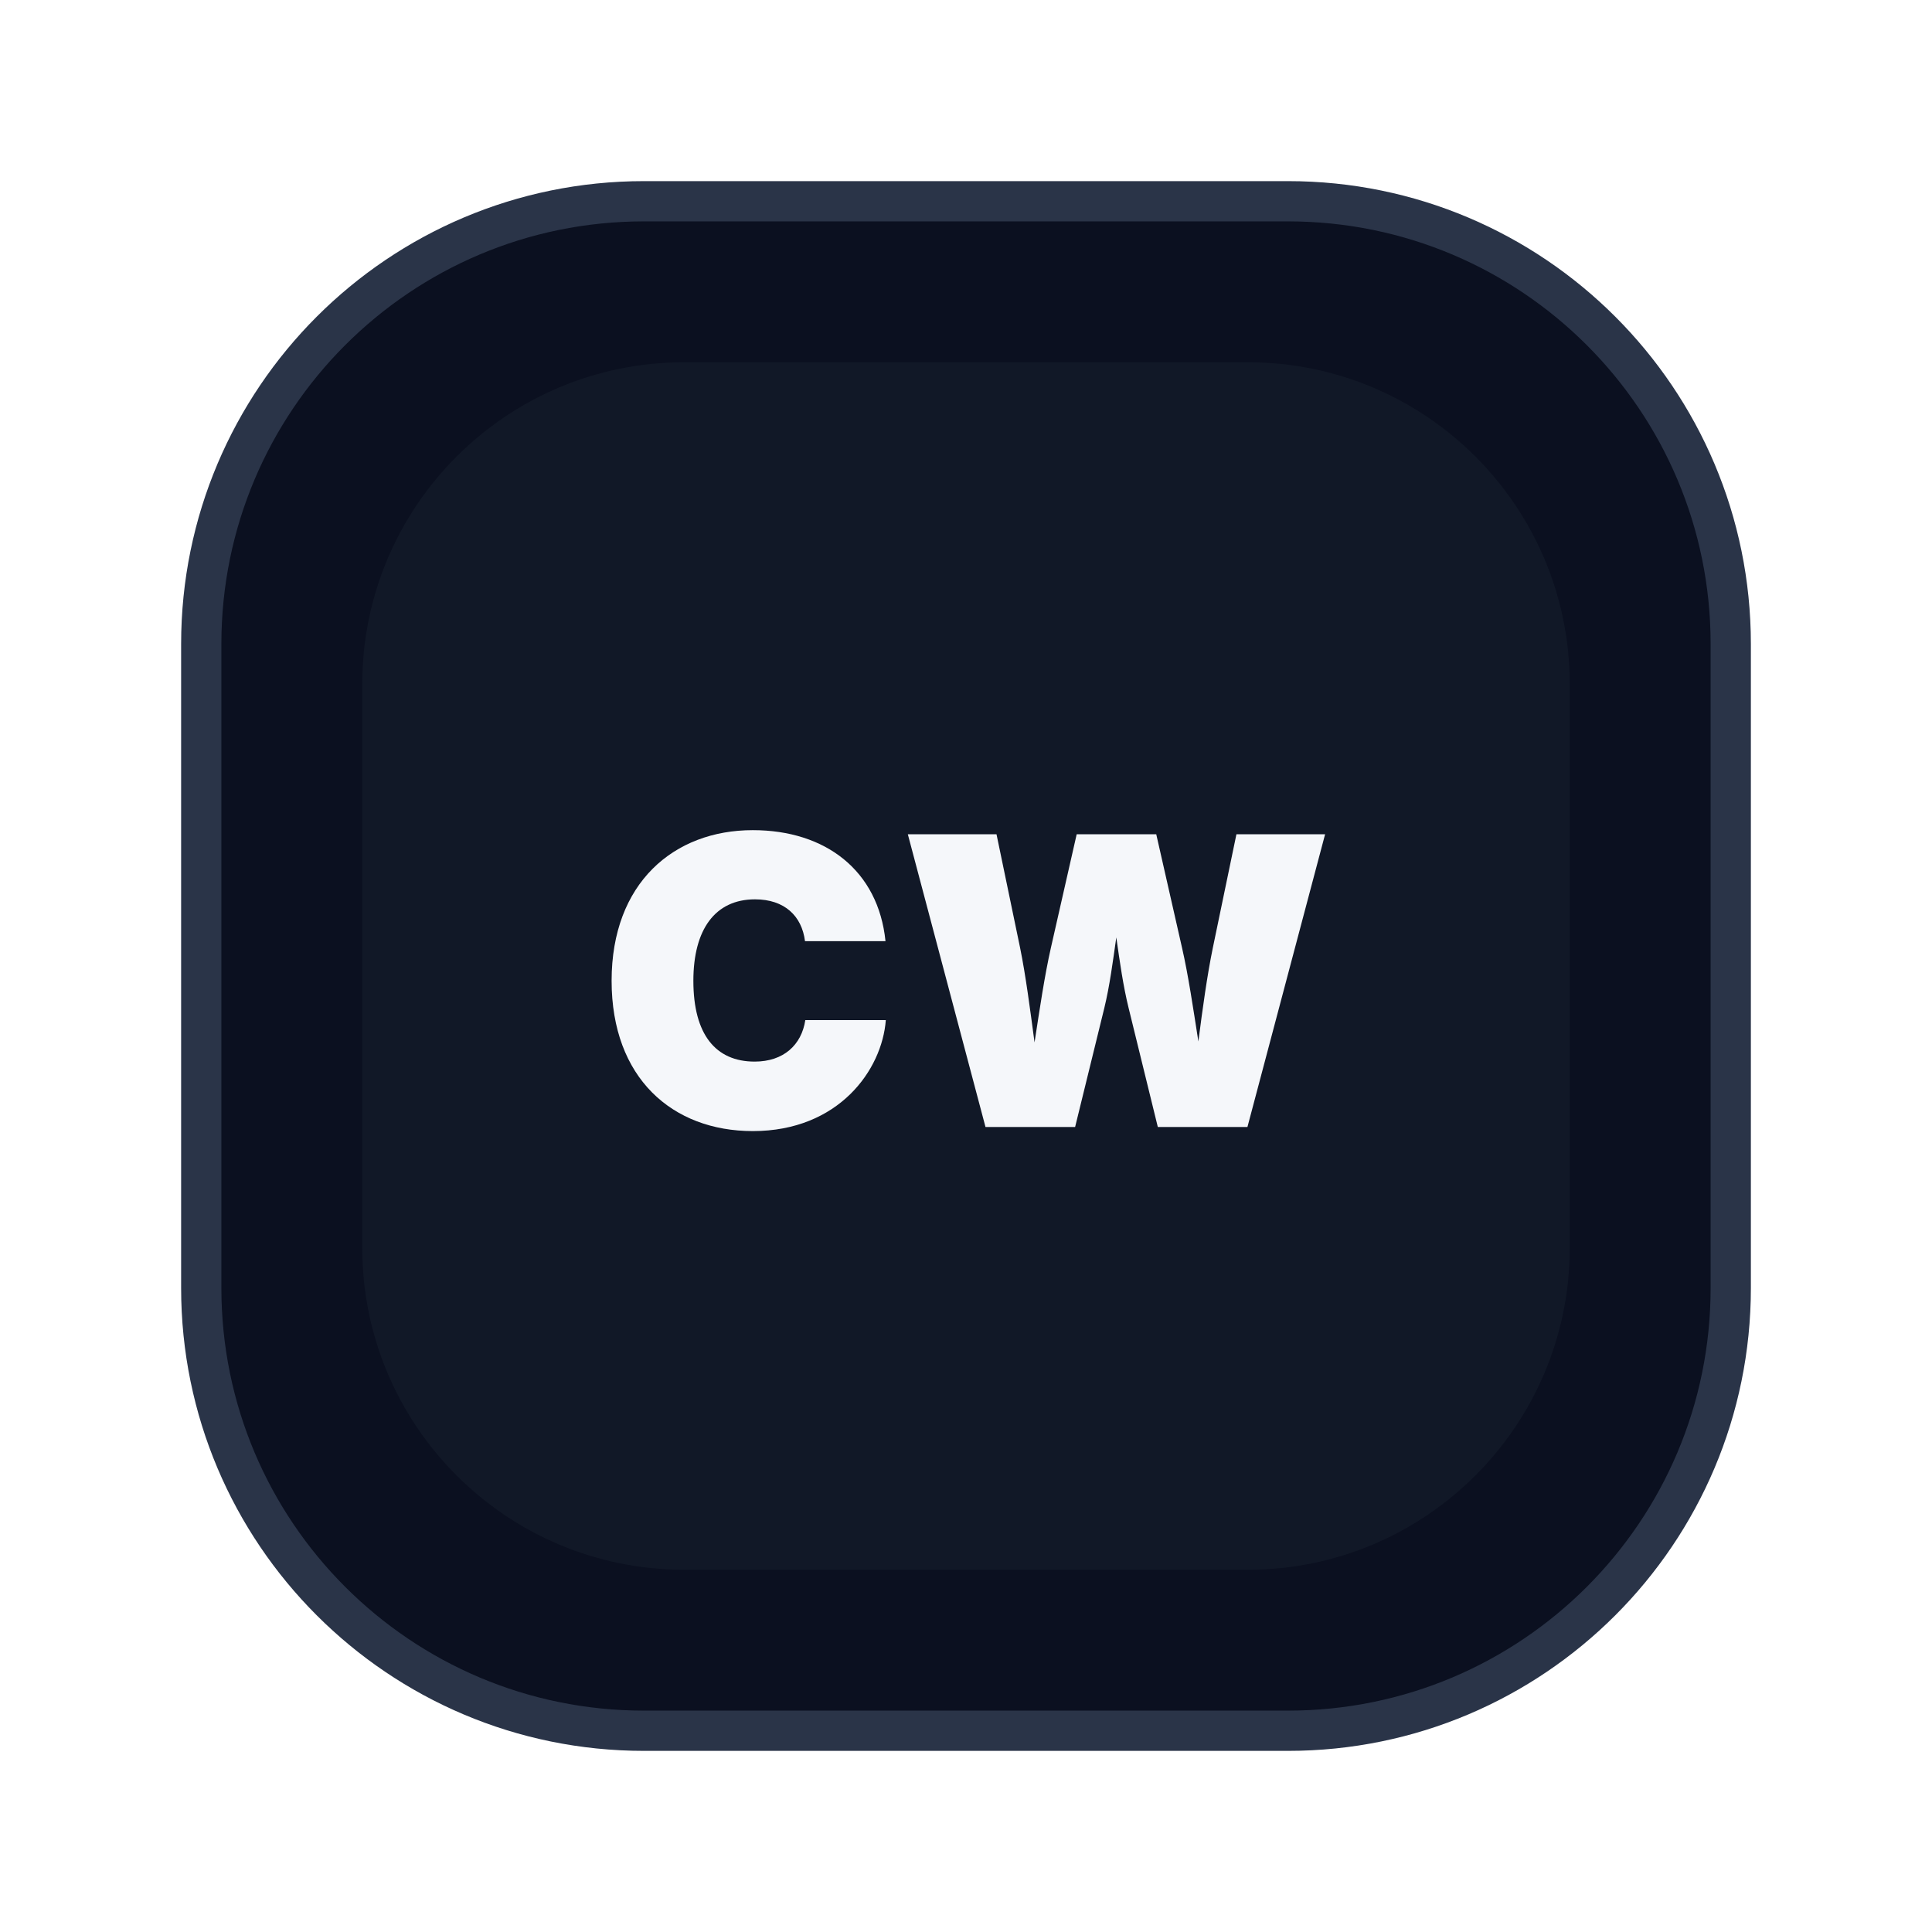
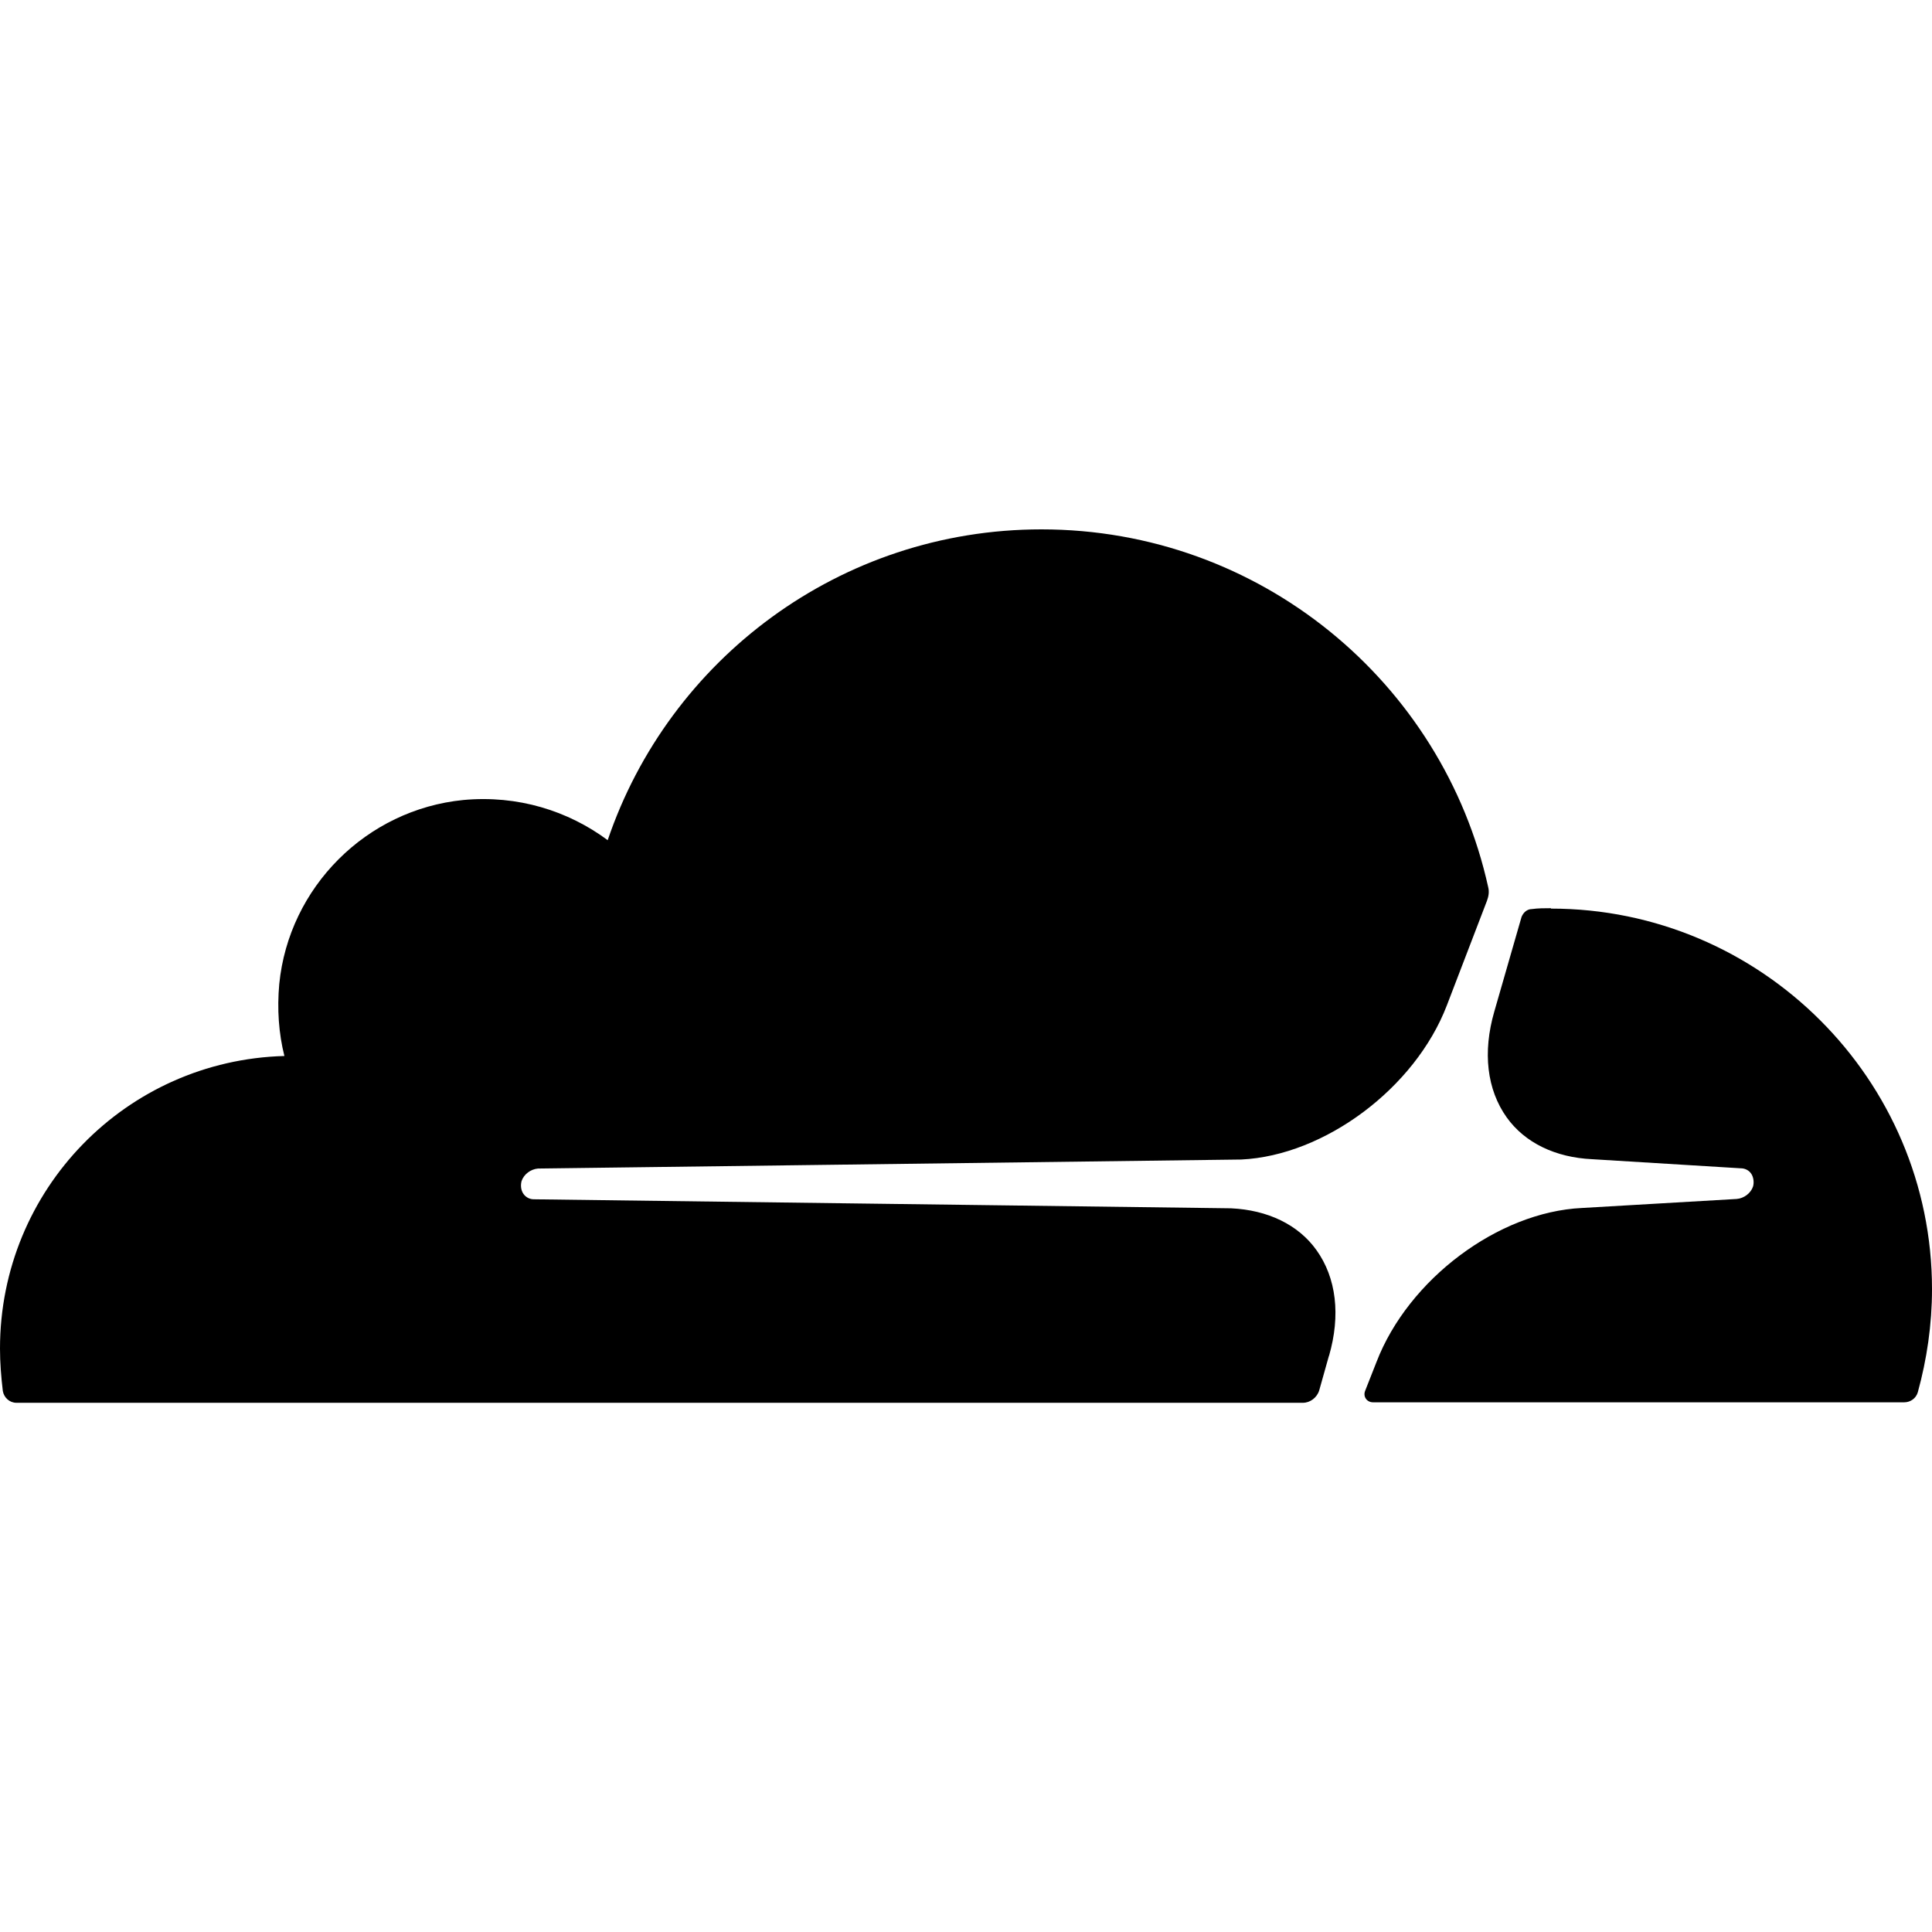
- <svg xmlns="http://www.w3.org/2000/svg" width="96" height="96" viewBox="0 0 96 96">
-   <rect x="10" y="10" width="76" height="76" rx="22" fill="#0B1020" stroke="#2A3448" stroke-width="2" />
-   <rect x="18" y="18" width="60" height="60" rx="16" fill="#111827" />
-   <text x="48" y="56" text-anchor="middle" font-family="Inter, Segoe UI, Arial, sans-serif" font-size="20" font-weight="900" fill="#F5F7FA">CW</text>
+ <svg xmlns="http://www.w3.org/2000/svg" role="img" viewBox="0 0 24 24">
+   <path d="M16.509 16.845c.147-.507.091-.971-.155-1.315-.225-.316-.605-.499-1.062-.52l-8.659-.112a.156.156 0 0 1-.133-.071c-.028-.042-.035-.099-.021-.155.028-.084.112-.148.204-.156l8.736-.112c1.035-.049 2.16-.887 2.554-1.914l.499-1.301c.021-.056.029-.113.015-.168-.562-2.546-2.835-4.445-5.55-4.445-2.504 0-4.628 1.618-5.388 3.861-.493-.366-1.119-.562-1.794-.499-1.203.119-2.167 1.083-2.286 2.286-.028.31-.007.613.064.894C1.568 13.171 0 14.775 0 16.752c0 .175.014.351.035.527.014.083.084.147.169.147h15.981c.091 0 .176-.065.203-.155l.12-.427zm2.757-5.563c-.077 0-.161 0-.238.011-.057 0-.105.042-.127.098l-.338 1.174c-.147.507-.092.971.154 1.316.226.316.606.498 1.062.519l1.844.113c.056 0 .105.026.133.07.028.043.035.107.021.156-.028.084-.113.148-.204.155l-1.921.112c-1.041.049-2.158.887-2.553 1.914l-.141.358c-.028.071.021.142.099.142h6.598c.077 0 .147-.049.169-.126.112-.408.176-.837.176-1.28 0-2.603-2.125-4.727-4.734-4.727" />
</svg>
